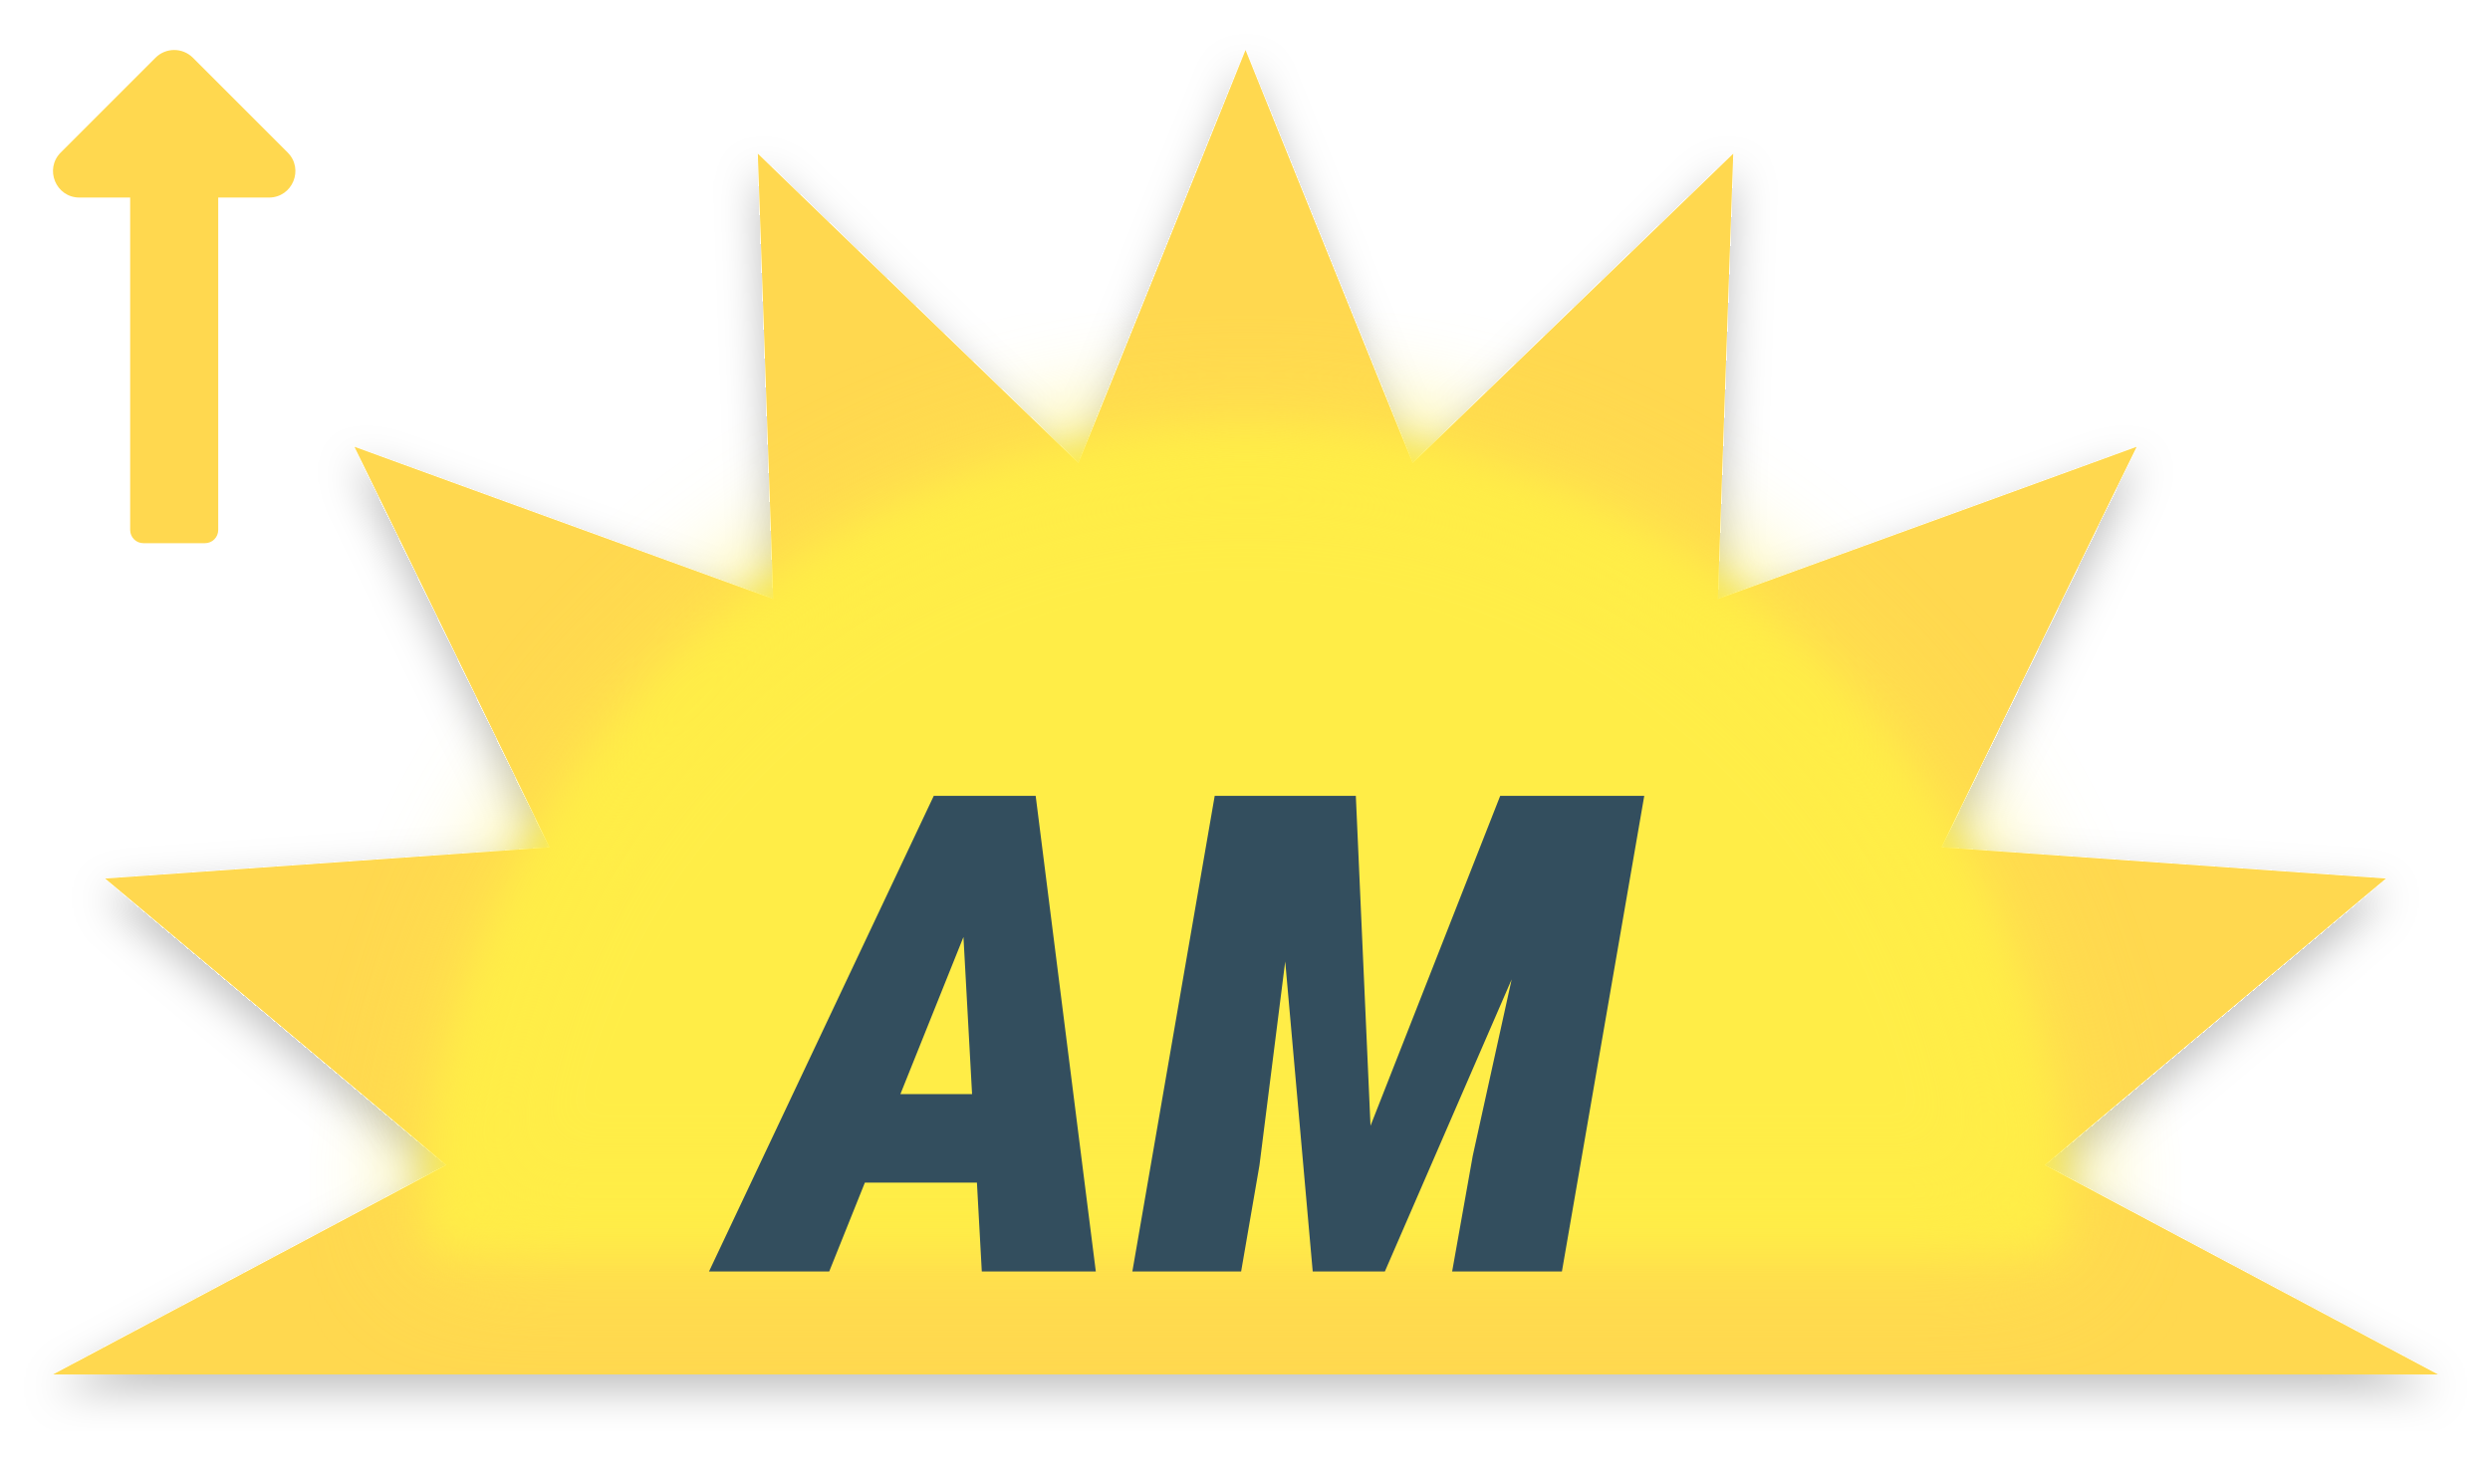
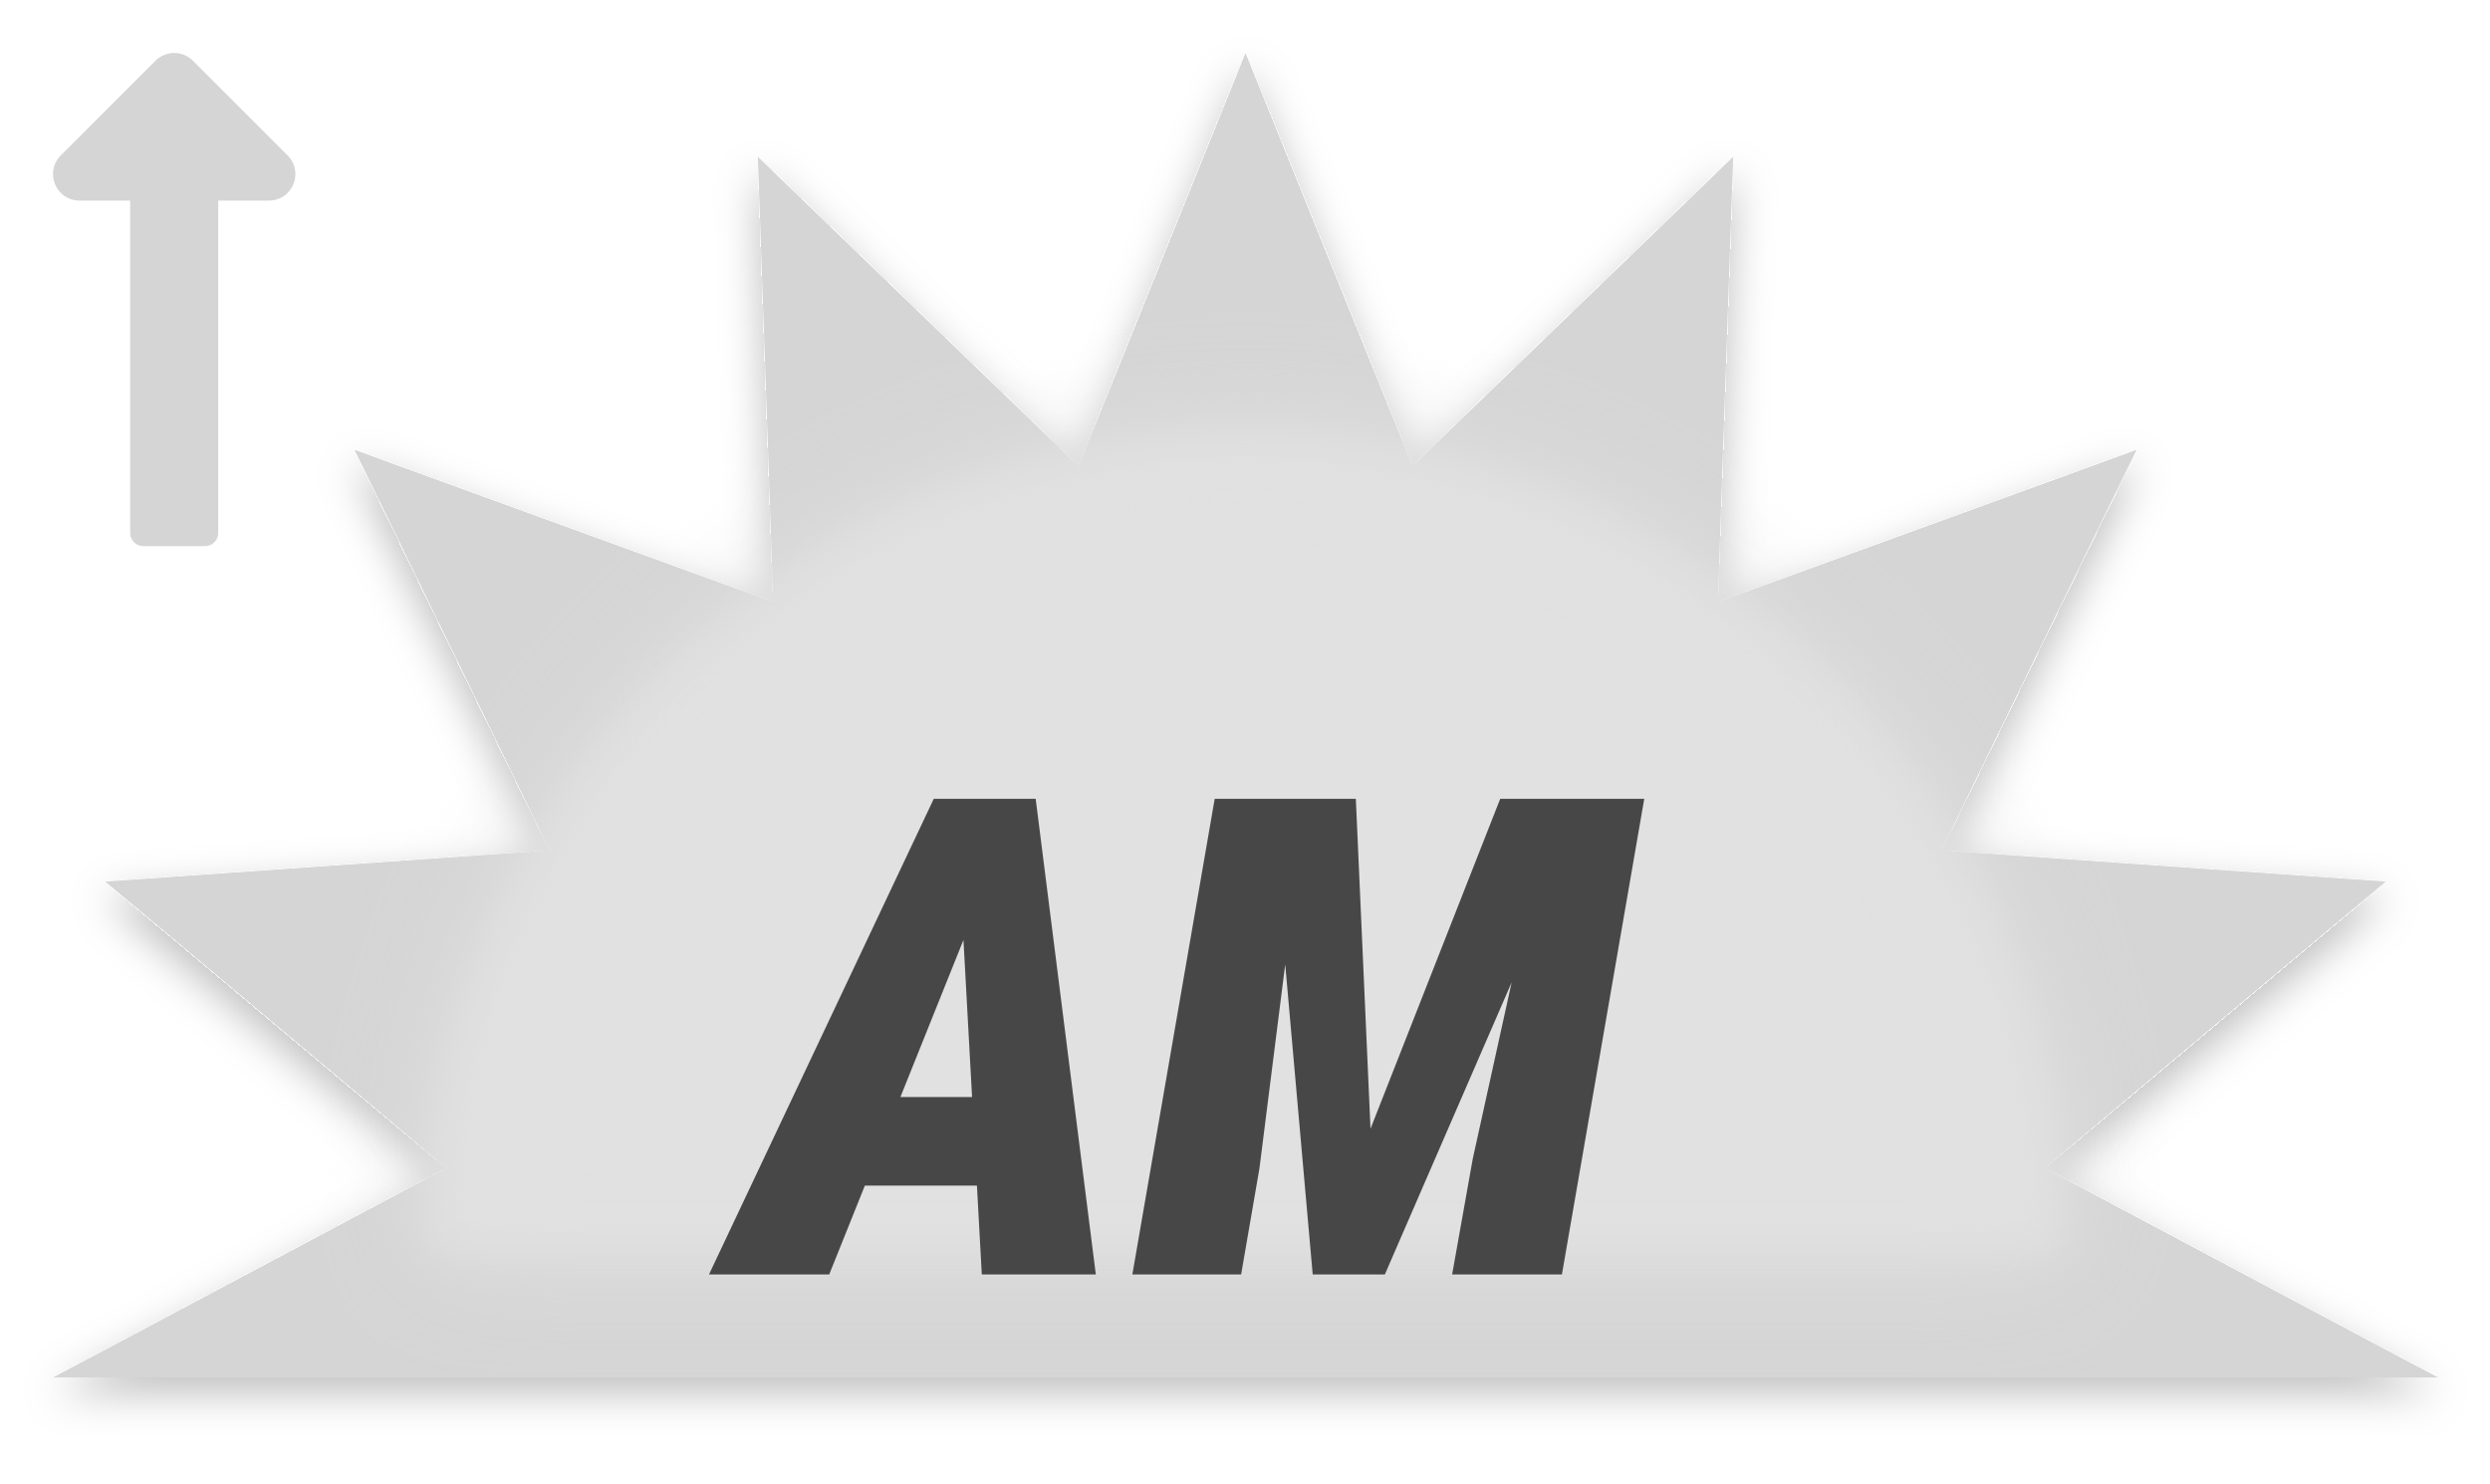
<svg xmlns="http://www.w3.org/2000/svg" width="47" height="28" viewBox="0 0 47 28" fill="none">
-   <g filter="url(#filter0_d_247_127)">
-     <path fill-rule="evenodd" clip-rule="evenodd" d="M26.663 8.744L23.51 0.944L20.357 8.744L14.304 2.9L14.596 11.309L6.69 8.433L10.377 15.995L1.984 16.583L8.428 21.992L1 25.944H46.02L38.592 21.992L45.036 16.583L36.643 15.995L40.331 8.433L32.424 11.309L32.716 2.9L26.663 8.744Z" fill="#FFD84F" />
+   <g style="mix-blend-mode:luminosity">
+     <g filter="url(#filter0_d_303_79)">
+       <path fill-rule="evenodd" clip-rule="evenodd" d="M26.663 8.801L23.51 1L20.357 8.801L14.304 2.957L14.596 11.366L6.69 8.489L10.377 16.052L1.984 16.64L8.428 22.049L1 26H46.02L38.592 22.049L45.036 16.64L36.643 16.052L40.331 8.489L32.424 11.366L32.716 2.957L26.663 8.801Z" fill="#FFD84F" />
+     </g>
+     <g filter="url(#filter1_f_303_79)">
+       <path fill-rule="evenodd" clip-rule="evenodd" d="M38.901 23.635C38.901 15.134 32.01 8.243 23.509 8.243C15.009 8.243 8.118 15.134 8.118 23.635H38.901Z" fill="#FFED47" />
+     </g>
+     <g filter="url(#filter2_f_303_79)">
+       <path fill-rule="evenodd" clip-rule="evenodd" d="M38.901 23.635C38.901 15.134 32.01 8.243 23.509 8.243C15.009 8.243 8.118 15.134 8.118 23.635H38.901Z" fill="#FFED47" />
+     </g>
+     <path d="M2.457 3.786V10.06C2.457 10.198 2.568 10.309 2.706 10.309H3.87C4.008 10.309 4.119 10.198 4.119 10.06V3.786H5.076C5.521 3.786 5.743 3.249 5.429 2.934L3.641 1.146C3.446 0.951 3.13 0.951 2.935 1.146L1.147 2.934C0.833 3.249 1.055 3.786 1.5 3.786H2.457Z" fill="#FFD84F" />
+     <path d="M18.458 17.064L15.652 24.056H13.383L17.625 15.079H19.056L18.458 17.064ZM18.532 24.056L18.137 16.855L18.186 15.079H19.549L20.684 24.056H18.532ZM19.167 20.708L18.871 22.379H15.085L15.381 20.708H19.167ZM23.982 15.079H25.592L25.869 21.306L28.317 15.079H30.037L26.14 24.056H24.778L23.982 15.079ZM22.928 15.079H24.654L23.773 22.052L23.427 24.056H21.374L22.928 15.079ZM29.297 15.079H31.036L29.482 24.056H27.41L27.799 21.874L29.297 15.079Z" fill="#334E5E" />
  </g>
-   <g filter="url(#filter1_f_247_127)">
-     <path fill-rule="evenodd" clip-rule="evenodd" d="M38.901 23.578C38.901 15.078 32.01 8.187 23.509 8.187C15.009 8.187 8.118 15.078 8.118 23.578H38.901Z" fill="#FFED47" />
-   </g>
-   <g filter="url(#filter2_f_247_127)">
-     <path fill-rule="evenodd" clip-rule="evenodd" d="M38.901 23.578C38.901 15.078 32.01 8.187 23.509 8.187C15.009 8.187 8.118 15.078 8.118 23.578H38.901Z" fill="#FFED47" />
-   </g>
-   <path d="M2.457 3.729V10.004C2.457 10.141 2.568 10.253 2.706 10.253H3.87C4.008 10.253 4.119 10.141 4.119 10.004V3.729H5.076C5.521 3.729 5.743 3.192 5.429 2.878L3.641 1.09C3.446 0.895 3.13 0.895 2.935 1.09L1.147 2.878C0.833 3.192 1.055 3.729 1.5 3.729H2.457Z" fill="#FFD84F" />
-   <path d="M18.458 17.008L15.652 24H13.383L17.625 15.023H19.056L18.458 17.008ZM18.532 24L18.137 16.798L18.186 15.023H19.549L20.684 24H18.532ZM19.167 20.652L18.871 22.323H15.085L15.381 20.652H19.167ZM23.982 15.023H25.592L25.869 21.25L28.317 15.023H30.037L26.14 24H24.778L23.982 15.023ZM22.928 15.023H24.654L23.773 21.996L23.427 24H21.374L22.928 15.023ZM29.297 15.023H31.036L29.482 24H27.41L27.799 21.817L29.297 15.023Z" fill="#334E5E" />
  <defs>
-     <filter id="filter0_d_247_127" x="0.241" y="0.488" width="46.539" height="26.518" filterUnits="userSpaceOnUse" color-interpolation-filters="sRGB">
+     <filter id="filter0_d_303_79" x="0.241" y="0.544" width="46.539" height="26.518" filterUnits="userSpaceOnUse" color-interpolation-filters="sRGB">
      <feFlood flood-opacity="0" result="BackgroundImageFix" />
      <feColorMatrix in="SourceAlpha" type="matrix" values="0 0 0 0 0 0 0 0 0 0 0 0 0 0 0 0 0 0 127 0" result="hardAlpha" />
      <feOffset dy="0.304" />
      <feGaussianBlur stdDeviation="0.38" />
      <feComposite in2="hardAlpha" operator="out" />
      <feColorMatrix type="matrix" values="0 0 0 0 0 0 0 0 0 0 0 0 0 0 0 0 0 0 0.25 0" />
-       <feBlend mode="normal" in2="BackgroundImageFix" result="effect1_dropShadow_247_127" />
-       <feBlend mode="normal" in="SourceGraphic" in2="effect1_dropShadow_247_127" result="shape" />
+       <feBlend mode="normal" in2="BackgroundImageFix" result="effect1_dropShadow_303_79" />
+       <feBlend mode="normal" in="SourceGraphic" in2="effect1_dropShadow_303_79" result="shape" />
    </filter>
-     <filter id="filter1_f_247_127" x="7.359" y="7.428" width="32.301" height="16.91" filterUnits="userSpaceOnUse" color-interpolation-filters="sRGB">
+     <filter id="filter1_f_303_79" x="7.359" y="7.484" width="32.301" height="16.91" filterUnits="userSpaceOnUse" color-interpolation-filters="sRGB">
      <feFlood flood-opacity="0" result="BackgroundImageFix" />
      <feBlend mode="normal" in="SourceGraphic" in2="BackgroundImageFix" result="shape" />
-       <feGaussianBlur stdDeviation="0.38" result="effect1_foregroundBlur_247_127" />
+       <feGaussianBlur stdDeviation="0.38" result="effect1_foregroundBlur_303_79" />
    </filter>
-     <filter id="filter2_f_247_127" x="5.841" y="5.909" width="35.337" height="19.946" filterUnits="userSpaceOnUse" color-interpolation-filters="sRGB">
+     <filter id="filter2_f_303_79" x="5.841" y="5.966" width="35.337" height="19.946" filterUnits="userSpaceOnUse" color-interpolation-filters="sRGB">
      <feFlood flood-opacity="0" result="BackgroundImageFix" />
      <feBlend mode="normal" in="SourceGraphic" in2="BackgroundImageFix" result="shape" />
-       <feGaussianBlur stdDeviation="1.139" result="effect1_foregroundBlur_247_127" />
+       <feGaussianBlur stdDeviation="1.139" result="effect1_foregroundBlur_303_79" />
    </filter>
  </defs>
</svg>
